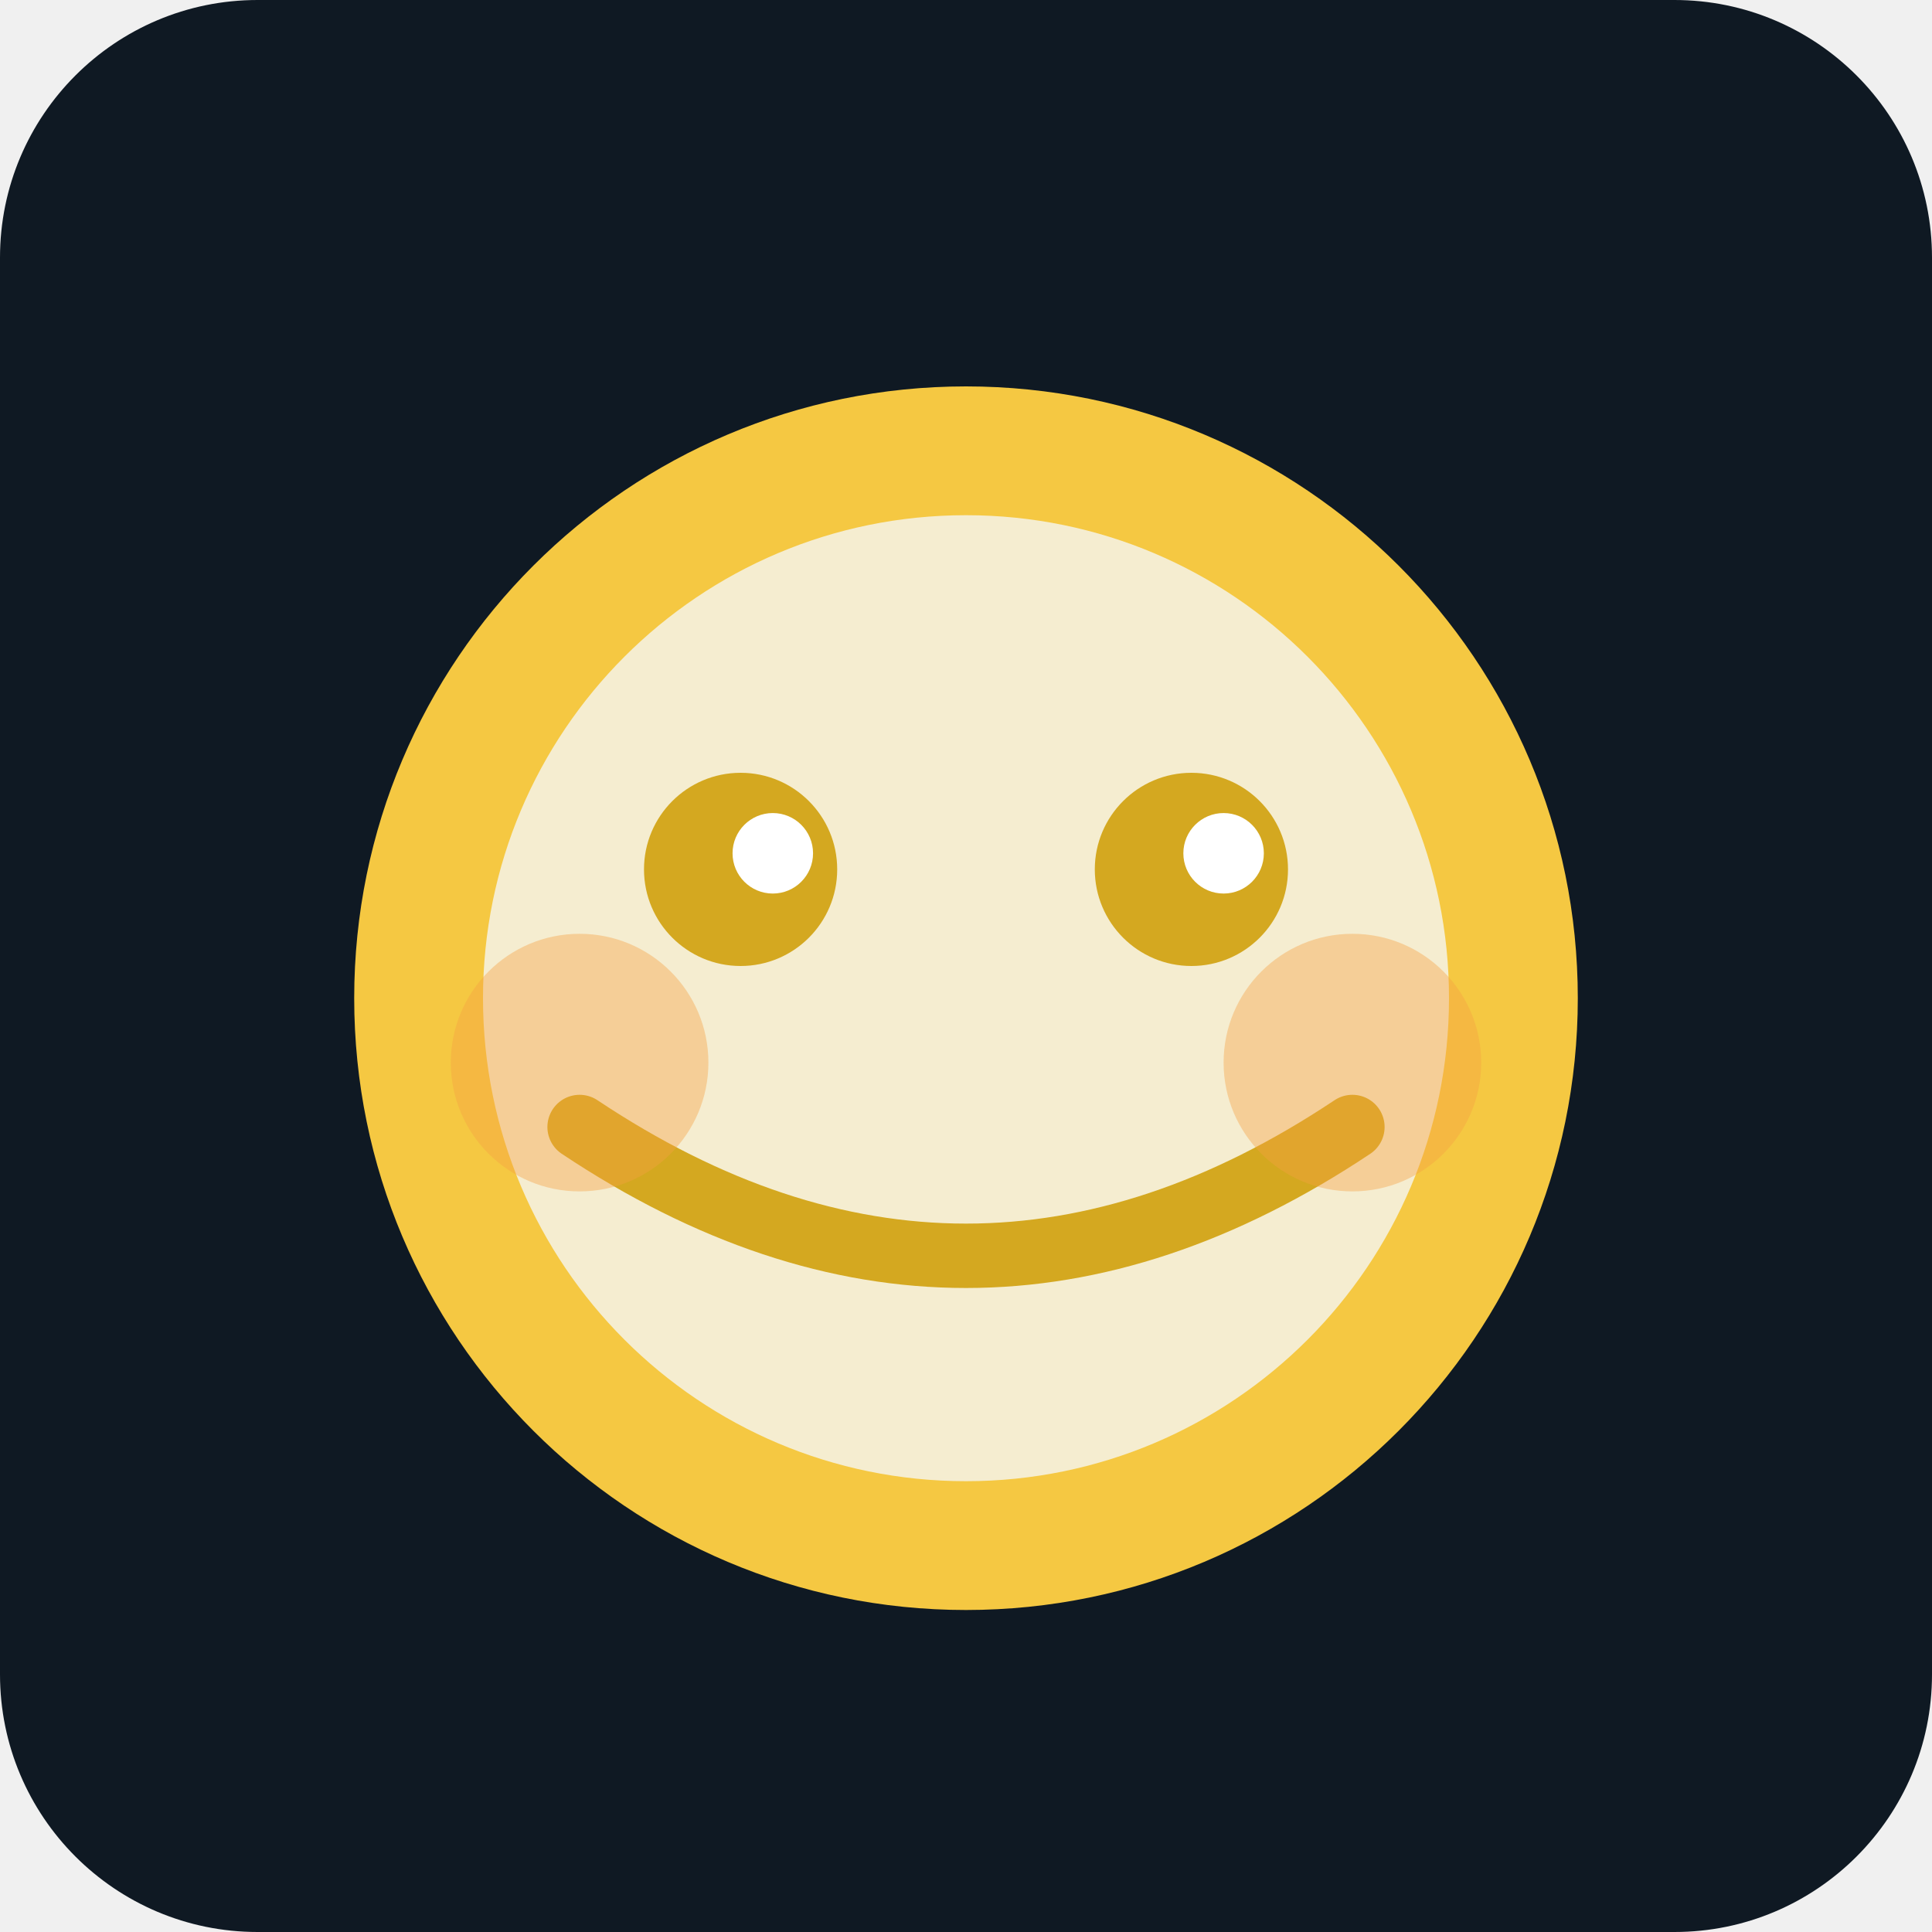
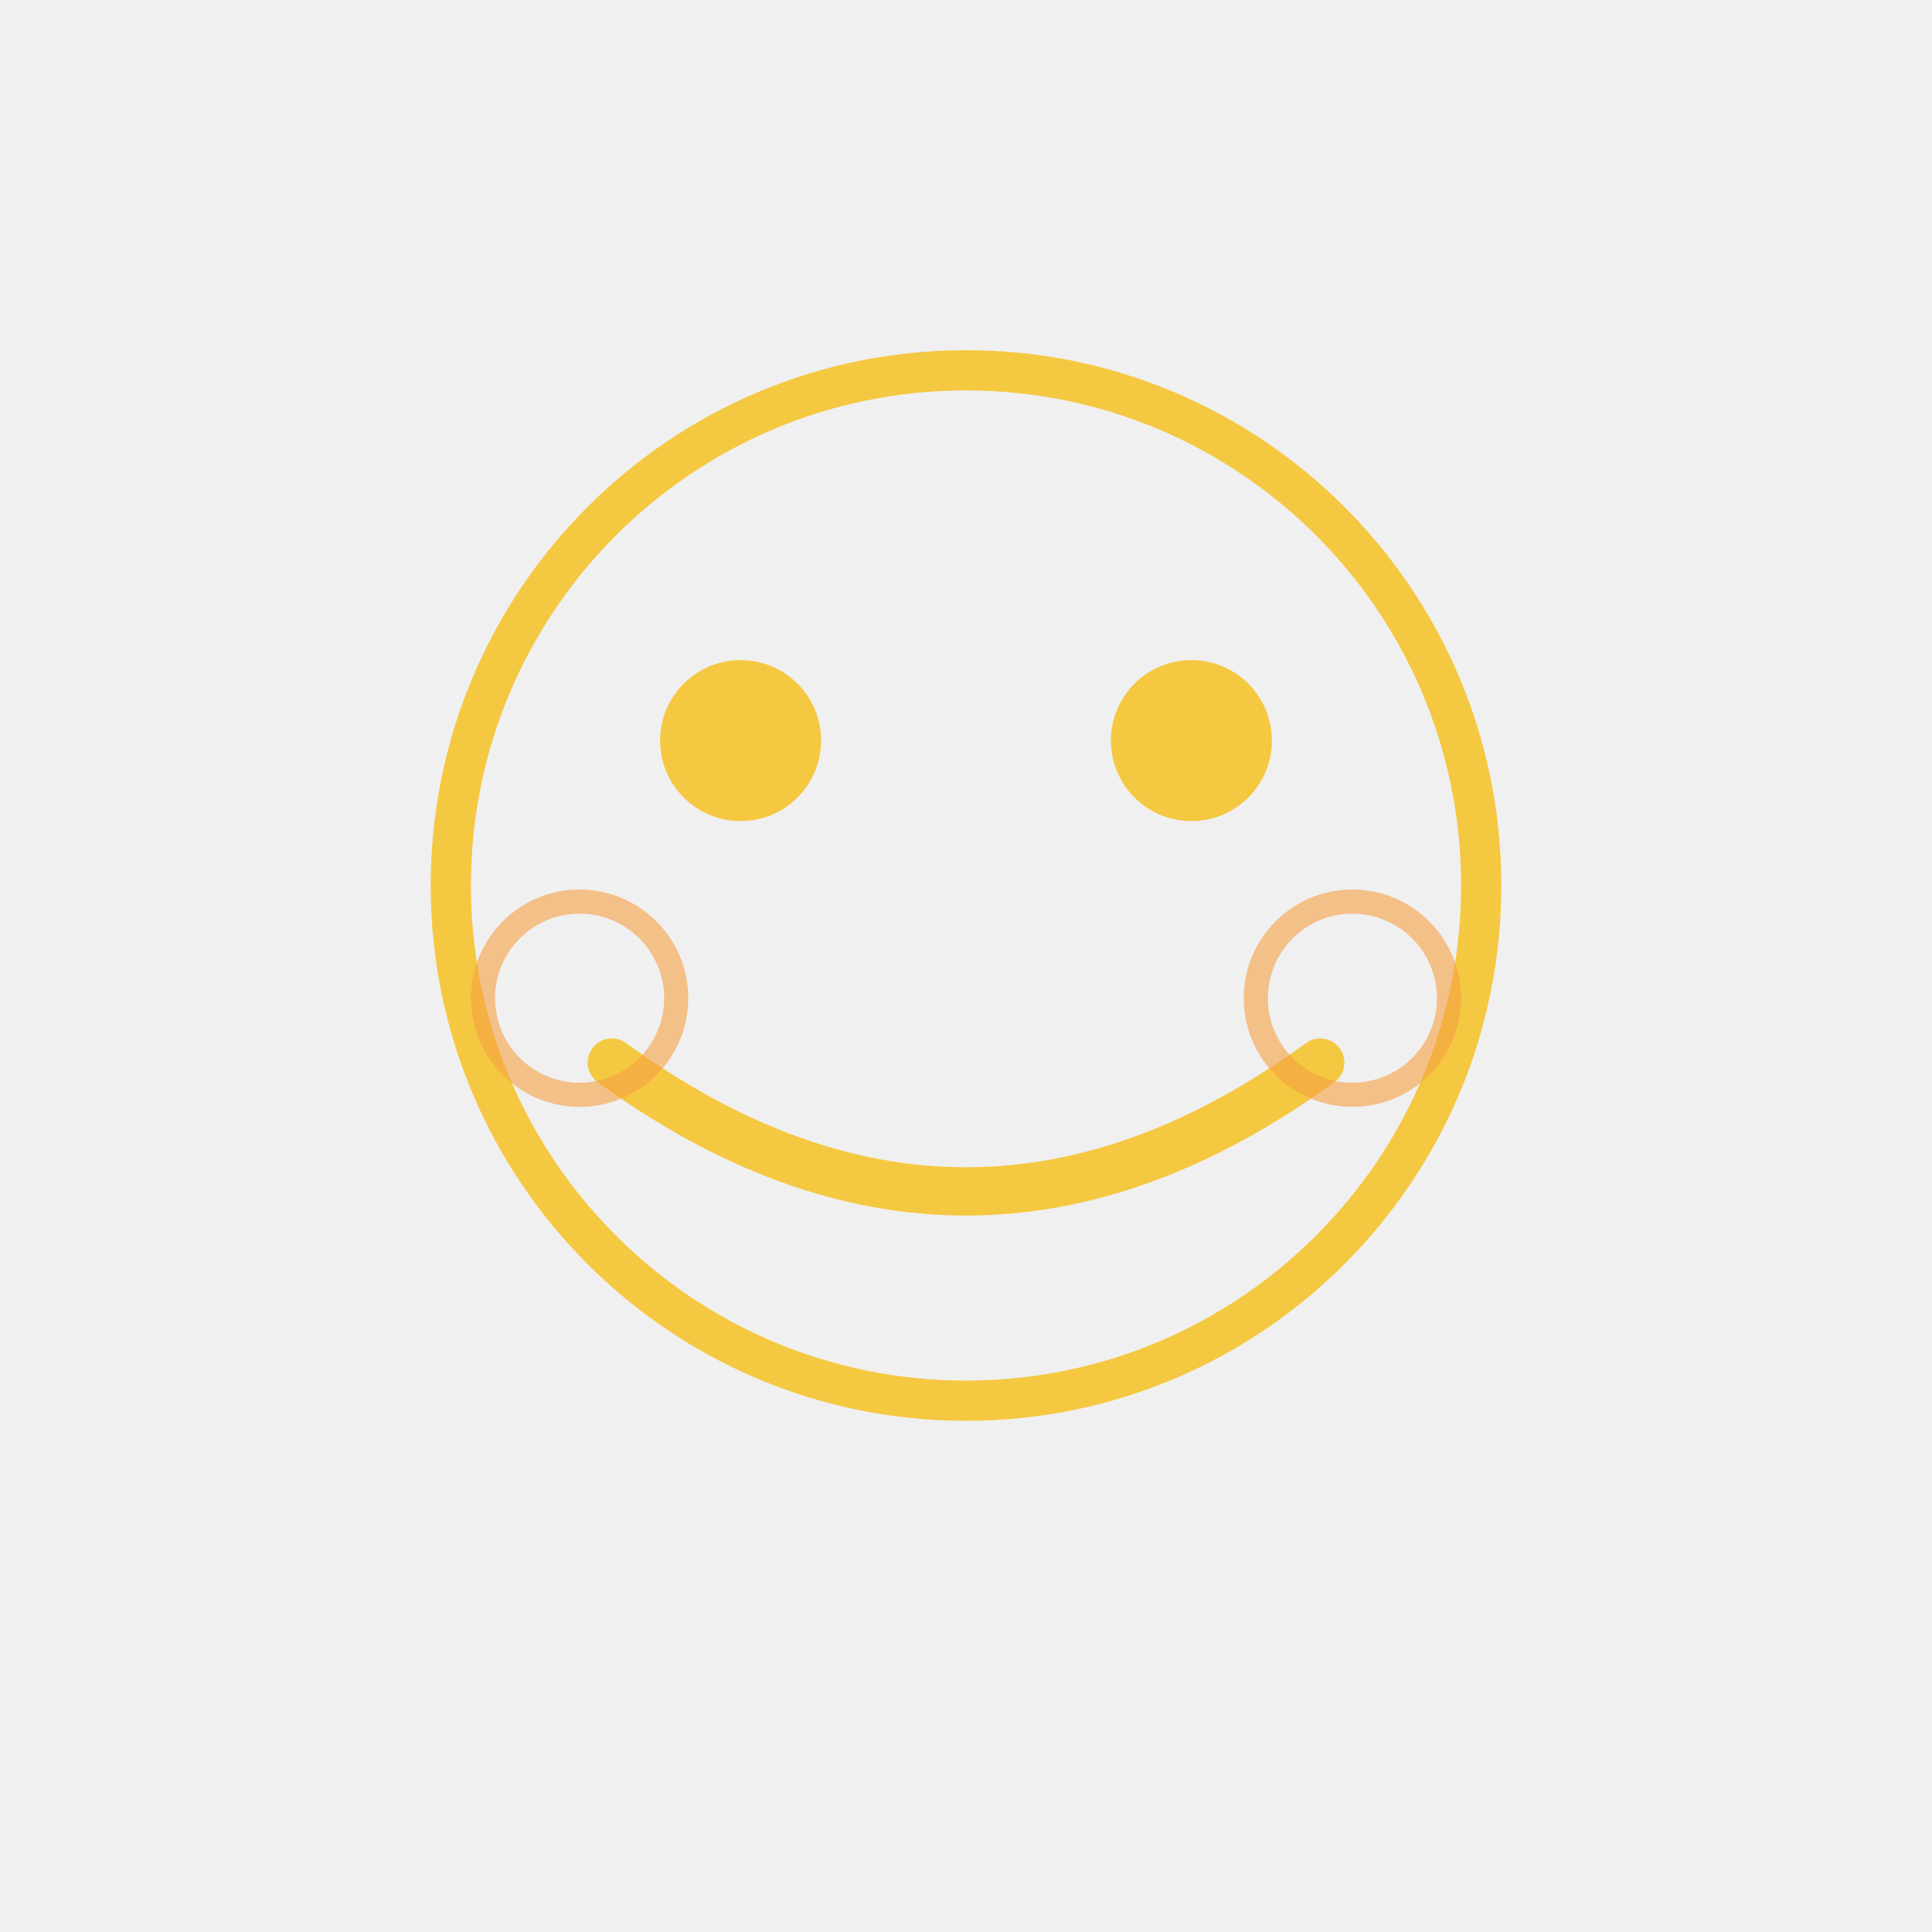
<svg xmlns="http://www.w3.org/2000/svg" viewBox="0 0 120 120" width="120" height="120" role="img">
-   <rect width="120" height="120" rx="16" fill="#0F1923" />
-   <circle cx="60" cy="62" r="38" fill="#F5C842" />
-   <circle cx="60" cy="62" r="30" fill="#F5EDD0" />
-   <circle cx="46" cy="54" r="6" fill="#D4A820" />
-   <circle cx="74" cy="54" r="6" fill="#D4A820" />
-   <circle cx="48" cy="53" r="2.5" fill="white" />
-   <circle cx="76" cy="53" r="2.5" fill="white" />
-   <path d="M36,70 Q60,86 84,70" fill="none" stroke="#D4A820" stroke-width="4" stroke-linecap="round" />
-   <circle cx="36" cy="66" r="8" fill="#F5A042" opacity="0.4" />
-   <circle cx="84" cy="66" r="8" fill="#F5A042" opacity="0.4" />
+   <circle cx="60" cy="55" r="32" fill="none" stroke="#F5C842" stroke-width="2.5" />
+   <circle cx="46" cy="46" r="5" fill="#F5C842" />
+   <circle cx="74" cy="46" r="5" fill="#F5C842" />
+   <path d="M38,66 Q60,82 82,66" fill="none" stroke="#F5C842" stroke-width="3" stroke-linecap="round" />
+   <circle cx="36" cy="62" r="6" fill="none" stroke="#F5A042" stroke-width="1.5" opacity="0.6" />
+   <circle cx="84" cy="62" r="6" fill="none" stroke="#F5A042" stroke-width="1.5" opacity="0.6" />
</svg>
